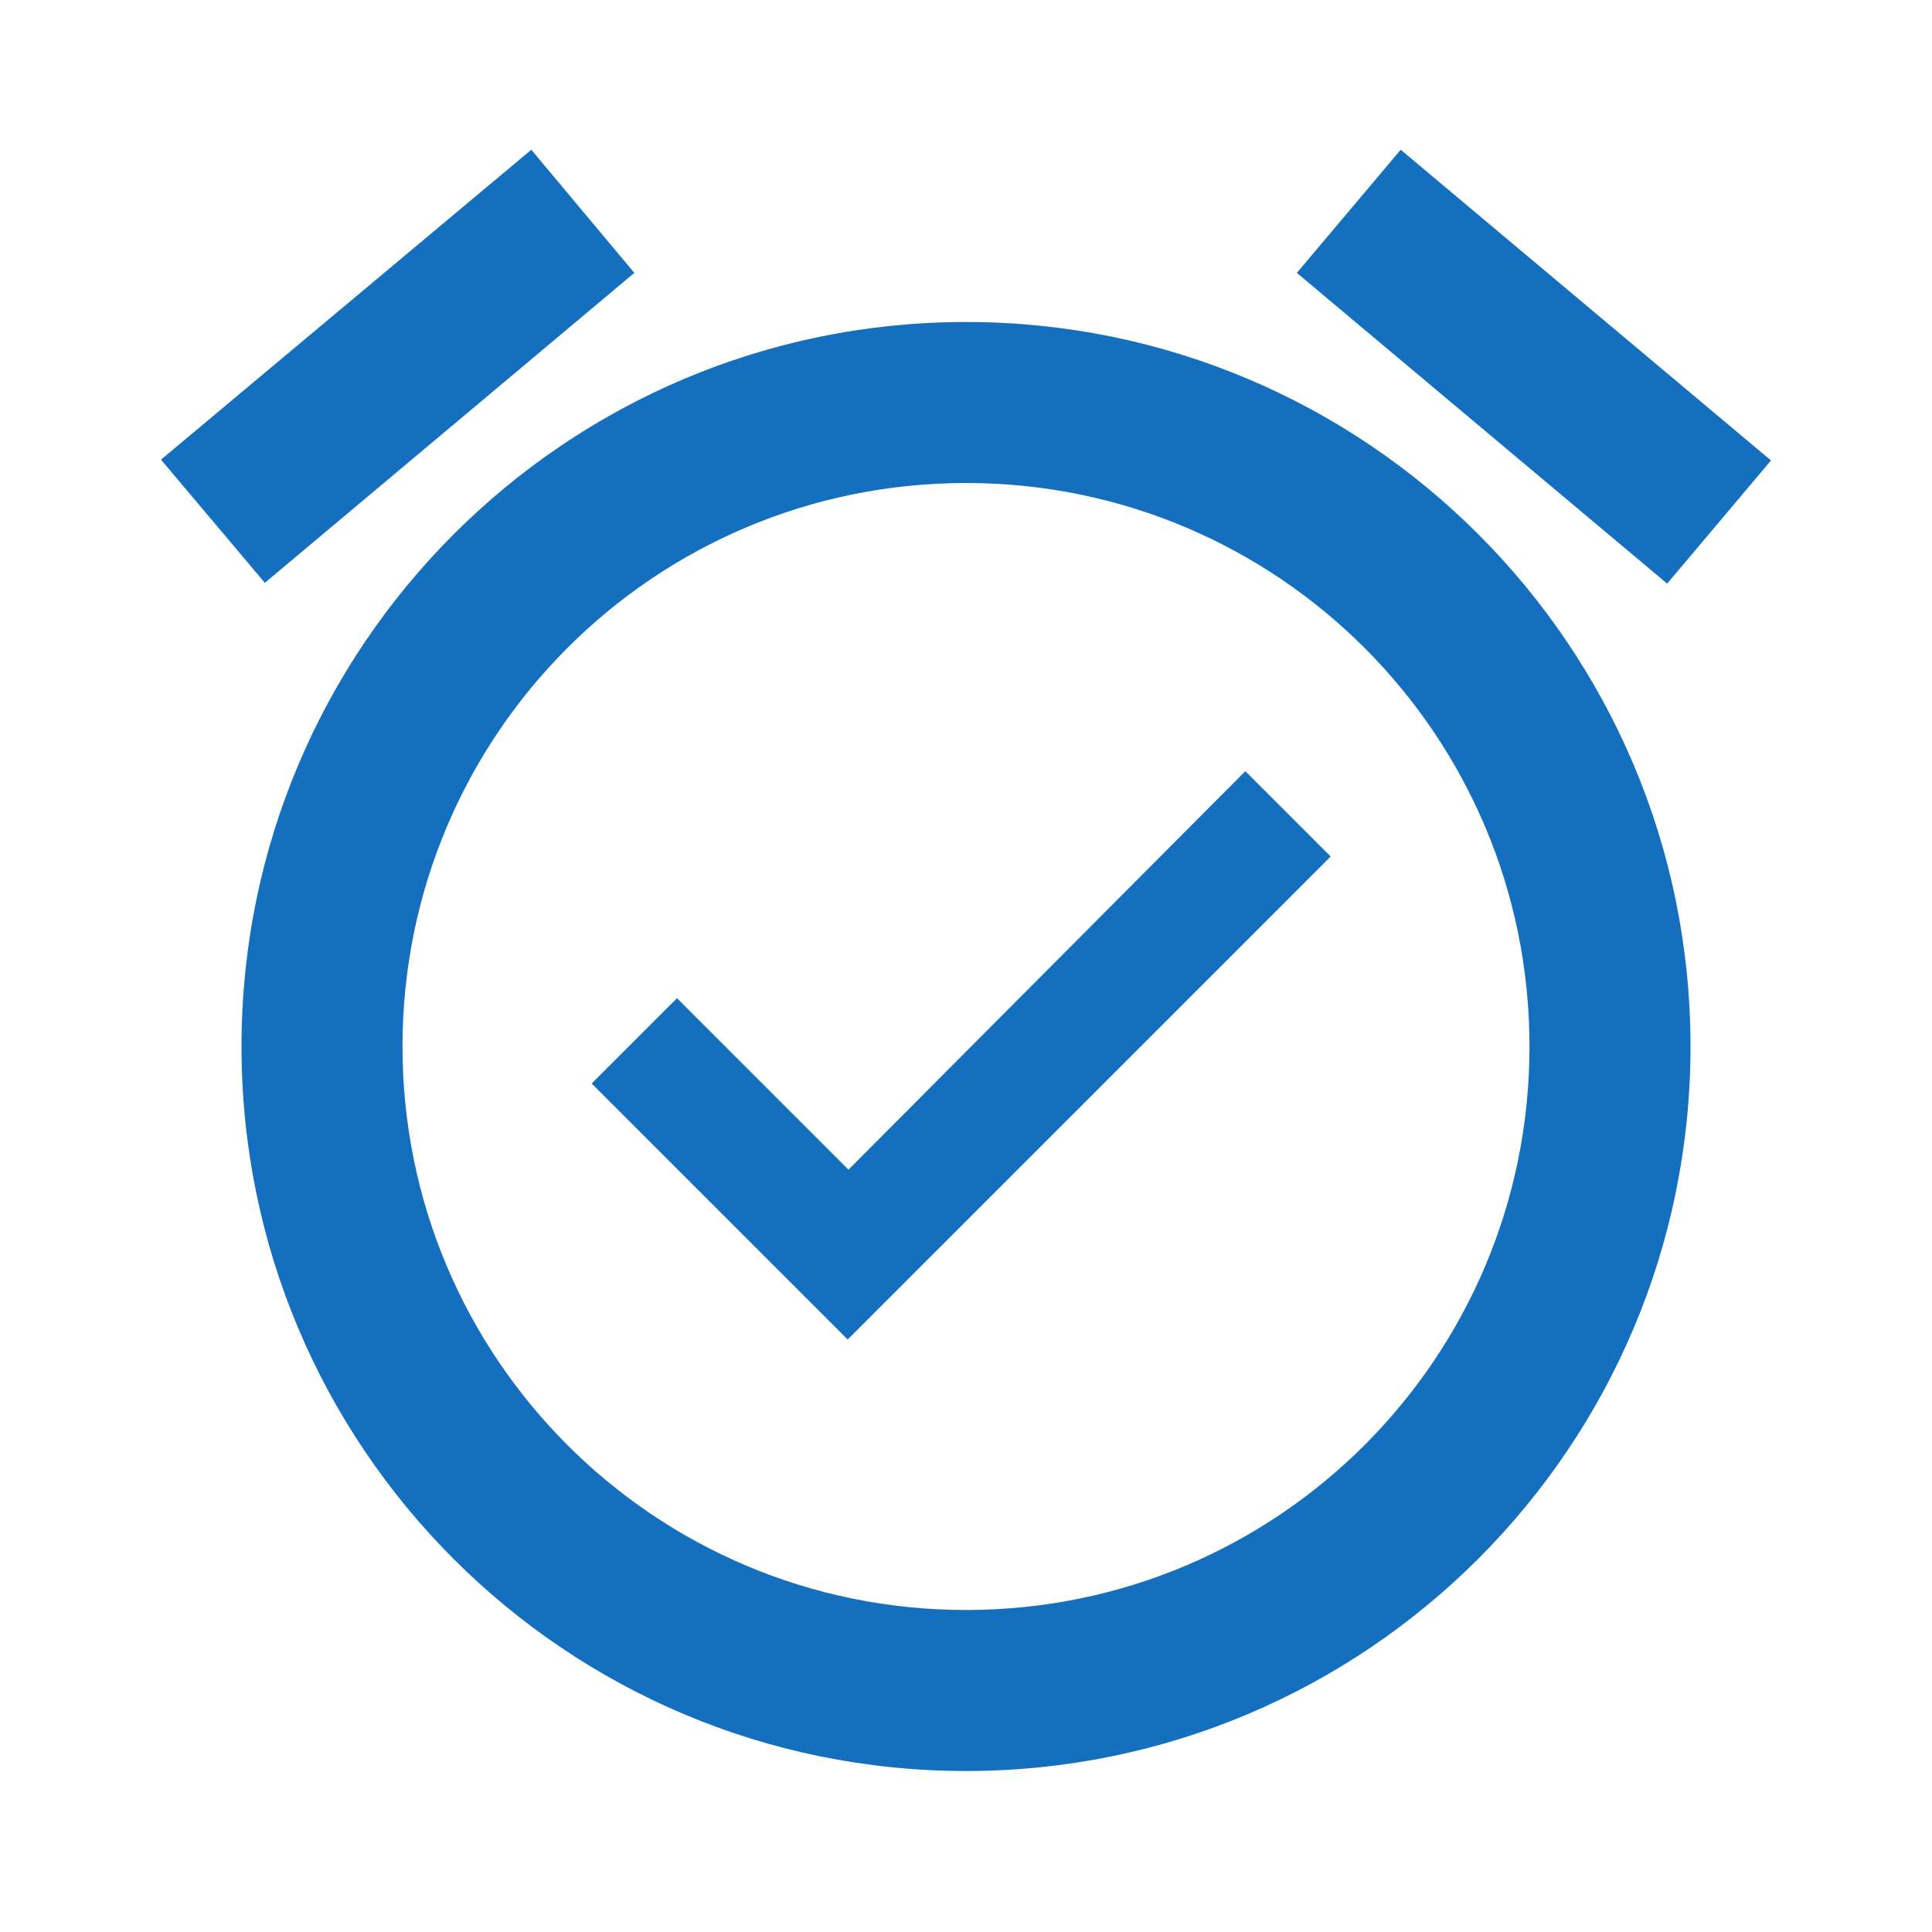
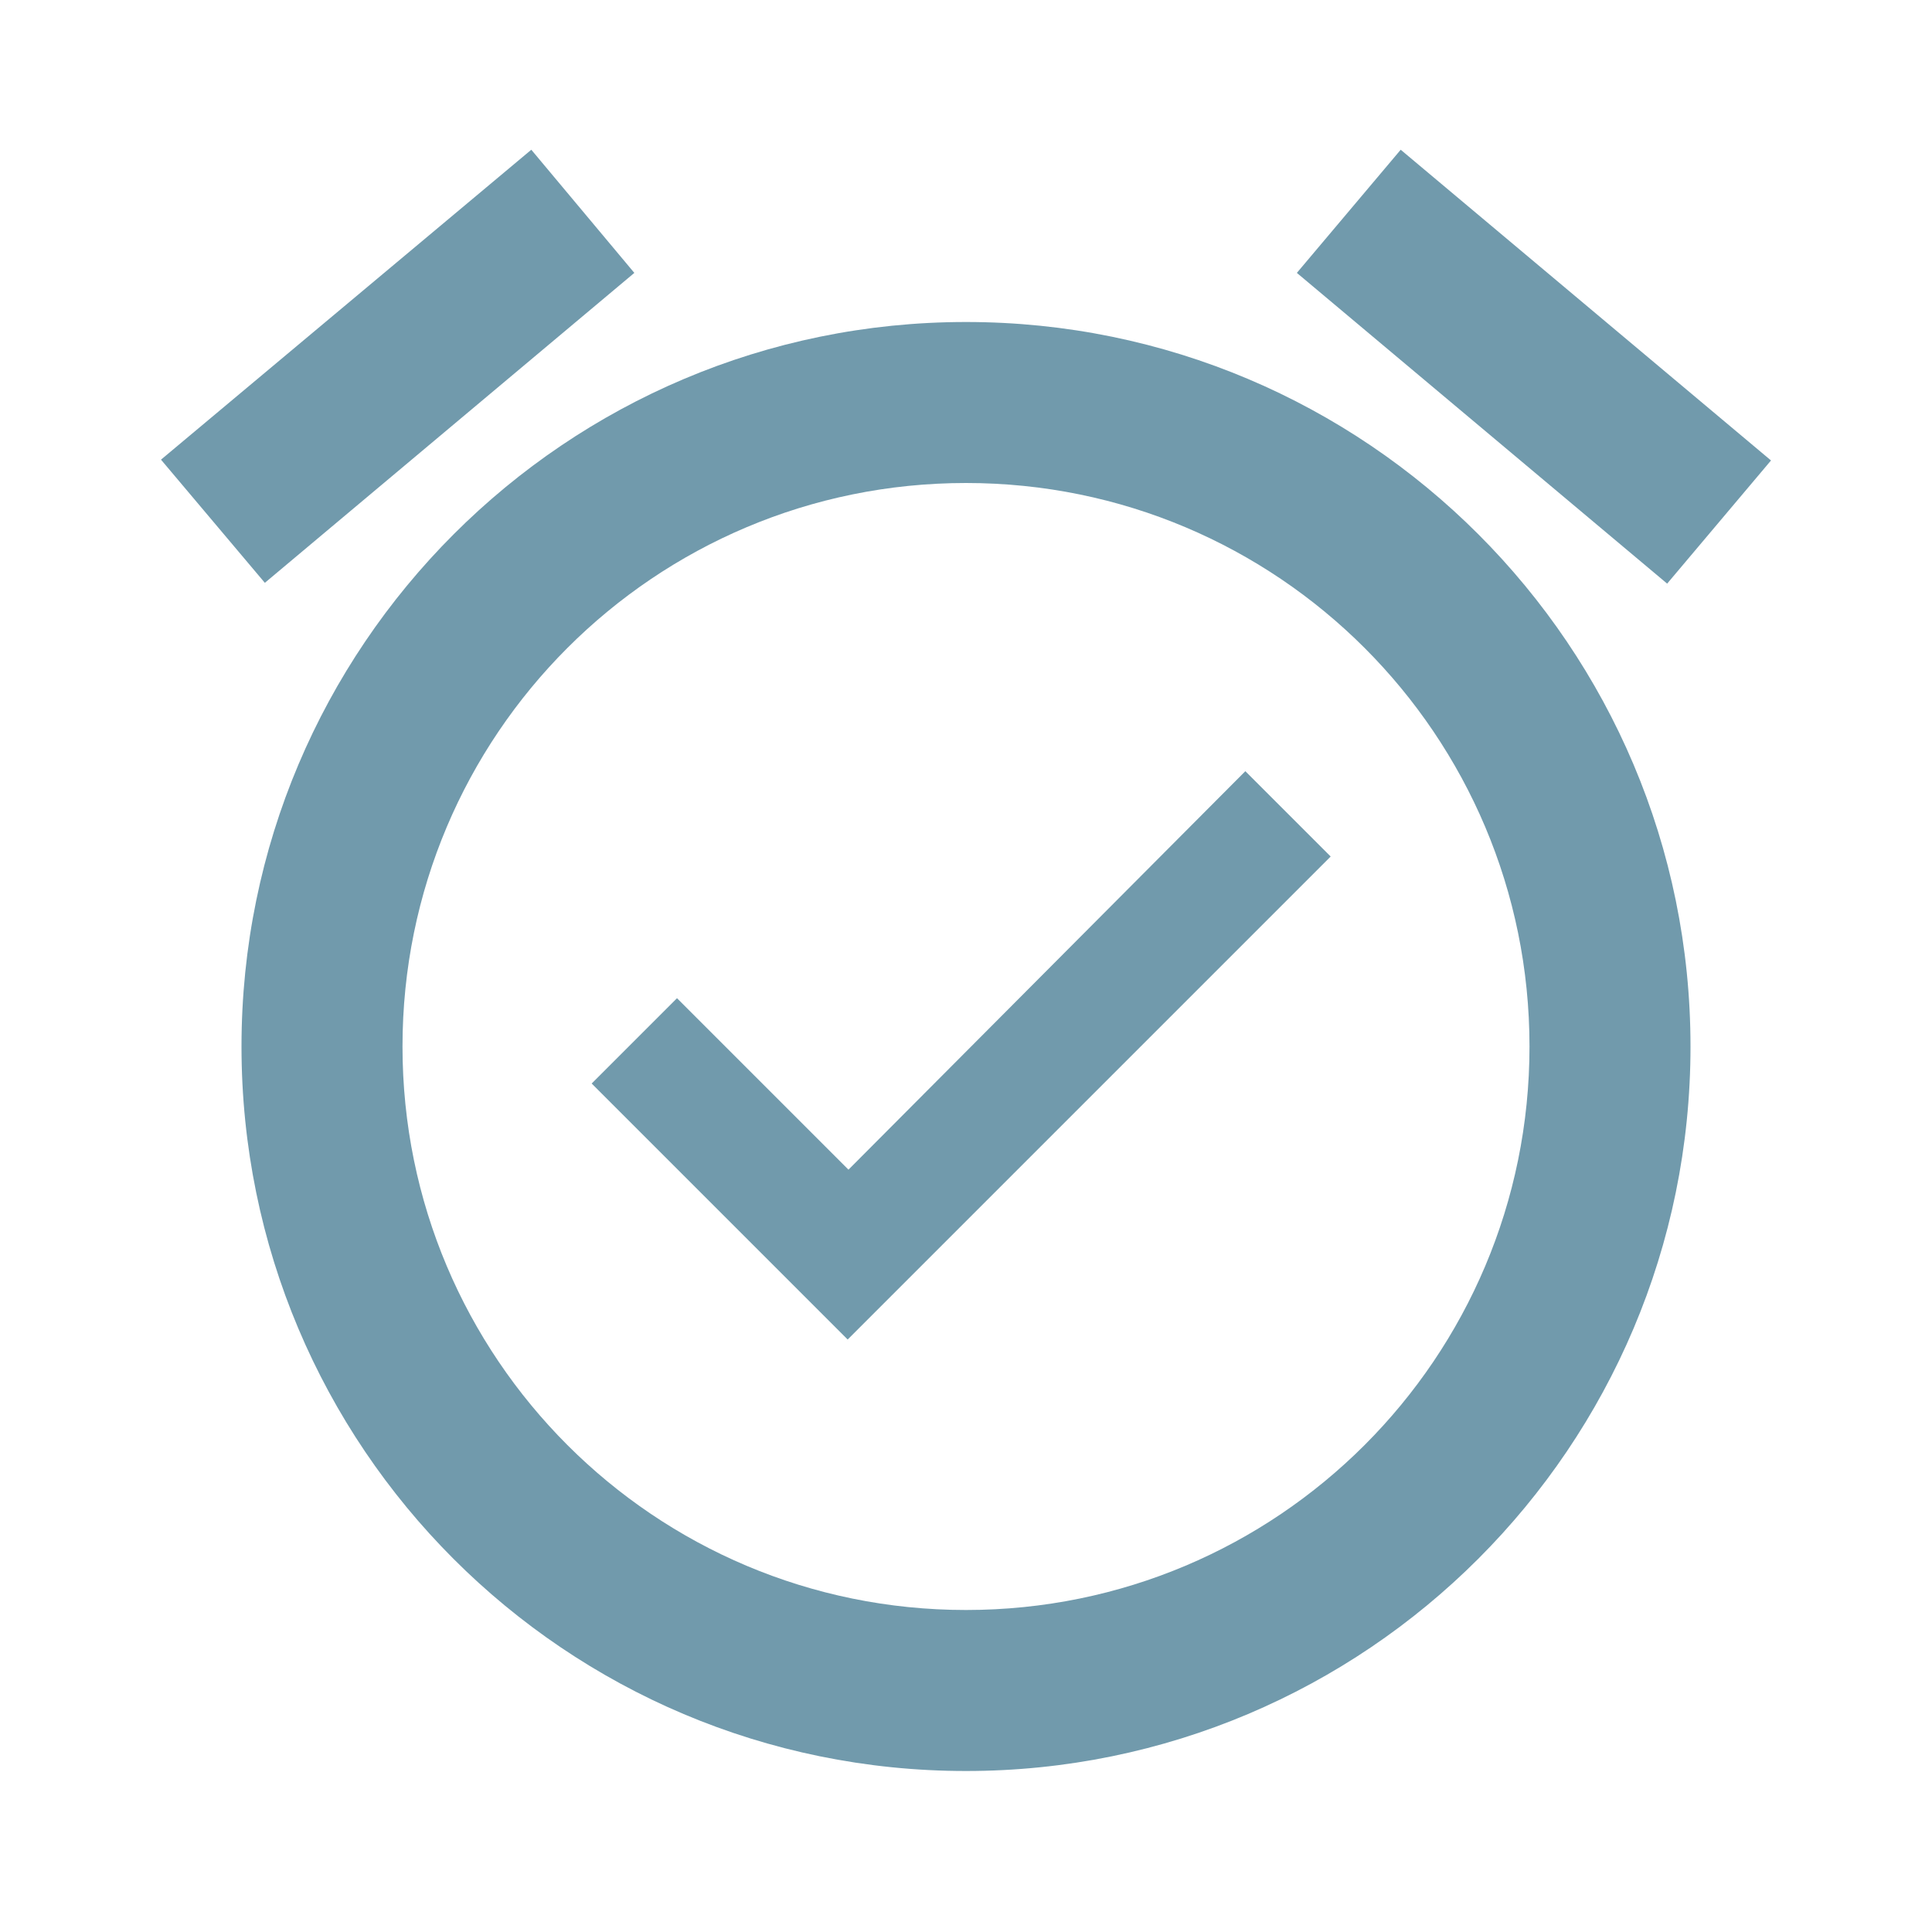
- <svg xmlns="http://www.w3.org/2000/svg" fill="#1470bf" height="48" viewBox="0 0 24 24" width="48">
+ <svg xmlns="http://www.w3.org/2000/svg" fill="#719aac" height="48" viewBox="0 0 24 24" width="48">
  <path d="M0 0h24v24H0z" fill="none" />
  <path d="M22 5.72l-4.6-3.86-1.29 1.53 4.6 3.86L22 5.72zM7.88 3.39L6.6 1.86 2 5.71l1.29 1.53 4.59-3.85zM12 4c-4.97 0-9 4.03-9 9s4.02 9 9 9c4.97 0 9-4.03 9-9s-4.03-9-9-9zm0 16c-3.87 0-7-3.13-7-7s3.13-7 7-7 7 3.13 7 7-3.13 7-7 7zm-1.46-5.47L8.41 12.4l-1.06 1.06 3.18 3.18 6-6-1.06-1.06-4.93 4.95z" />
</svg>
